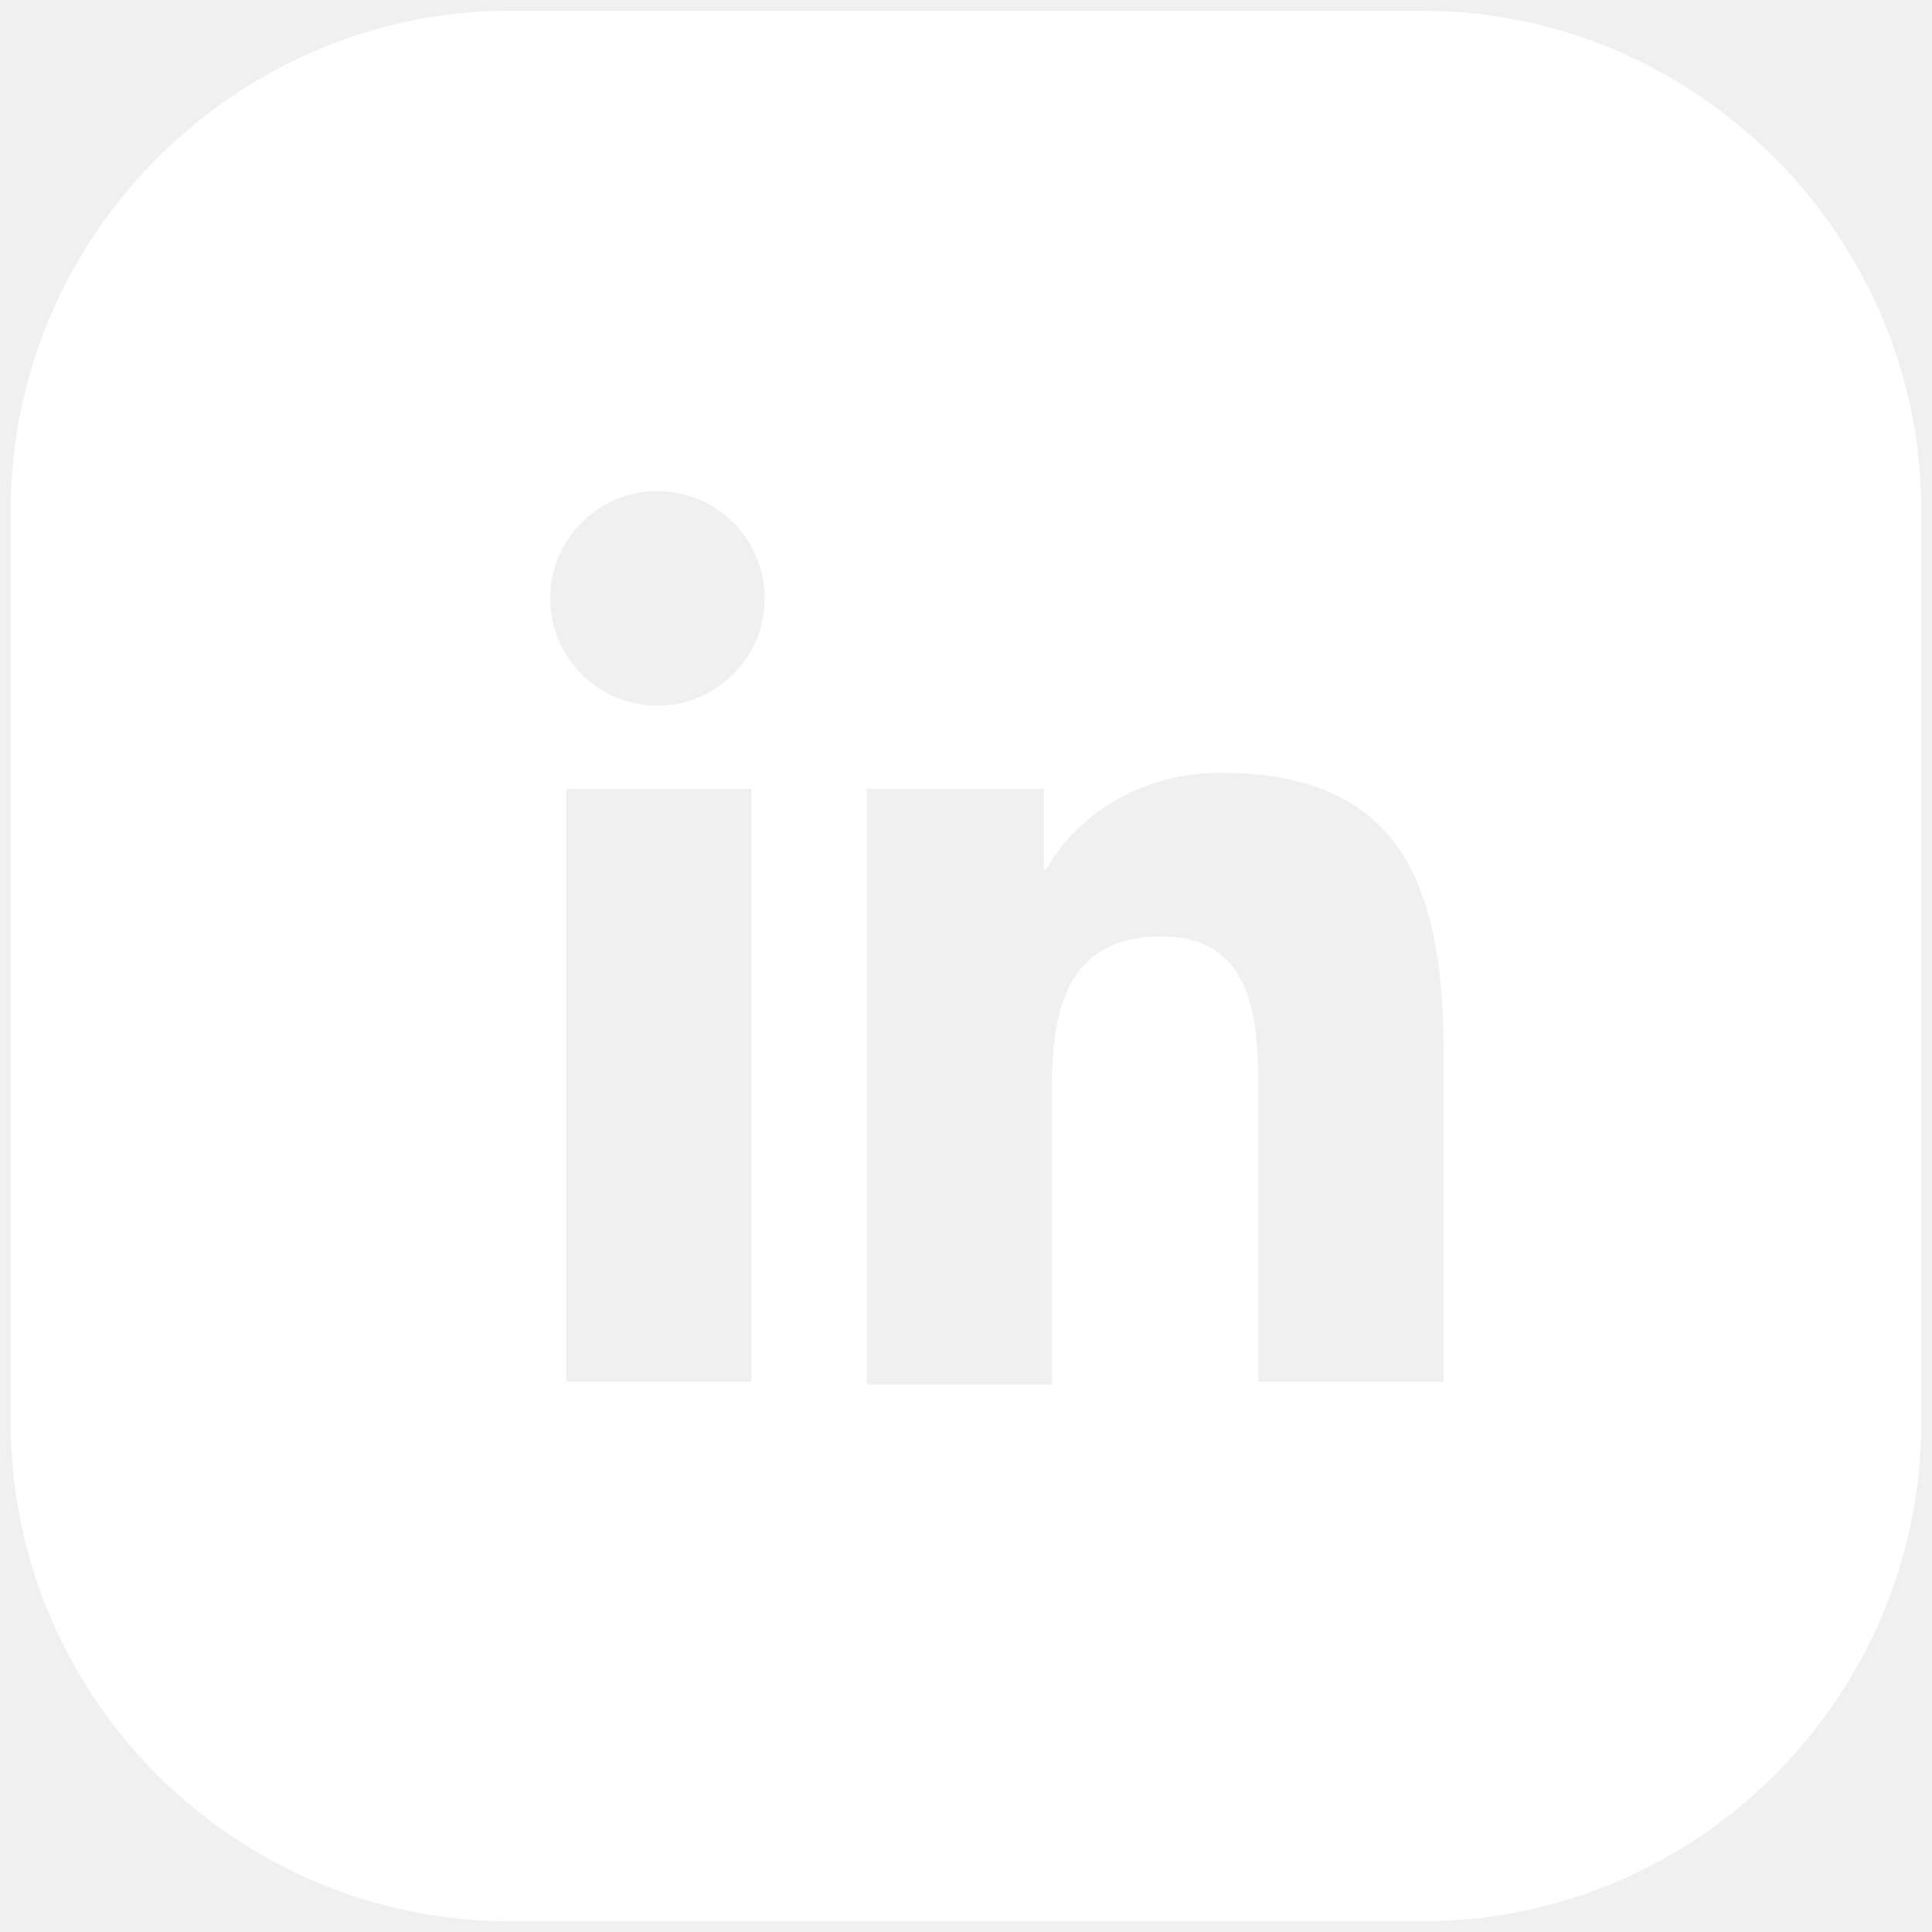
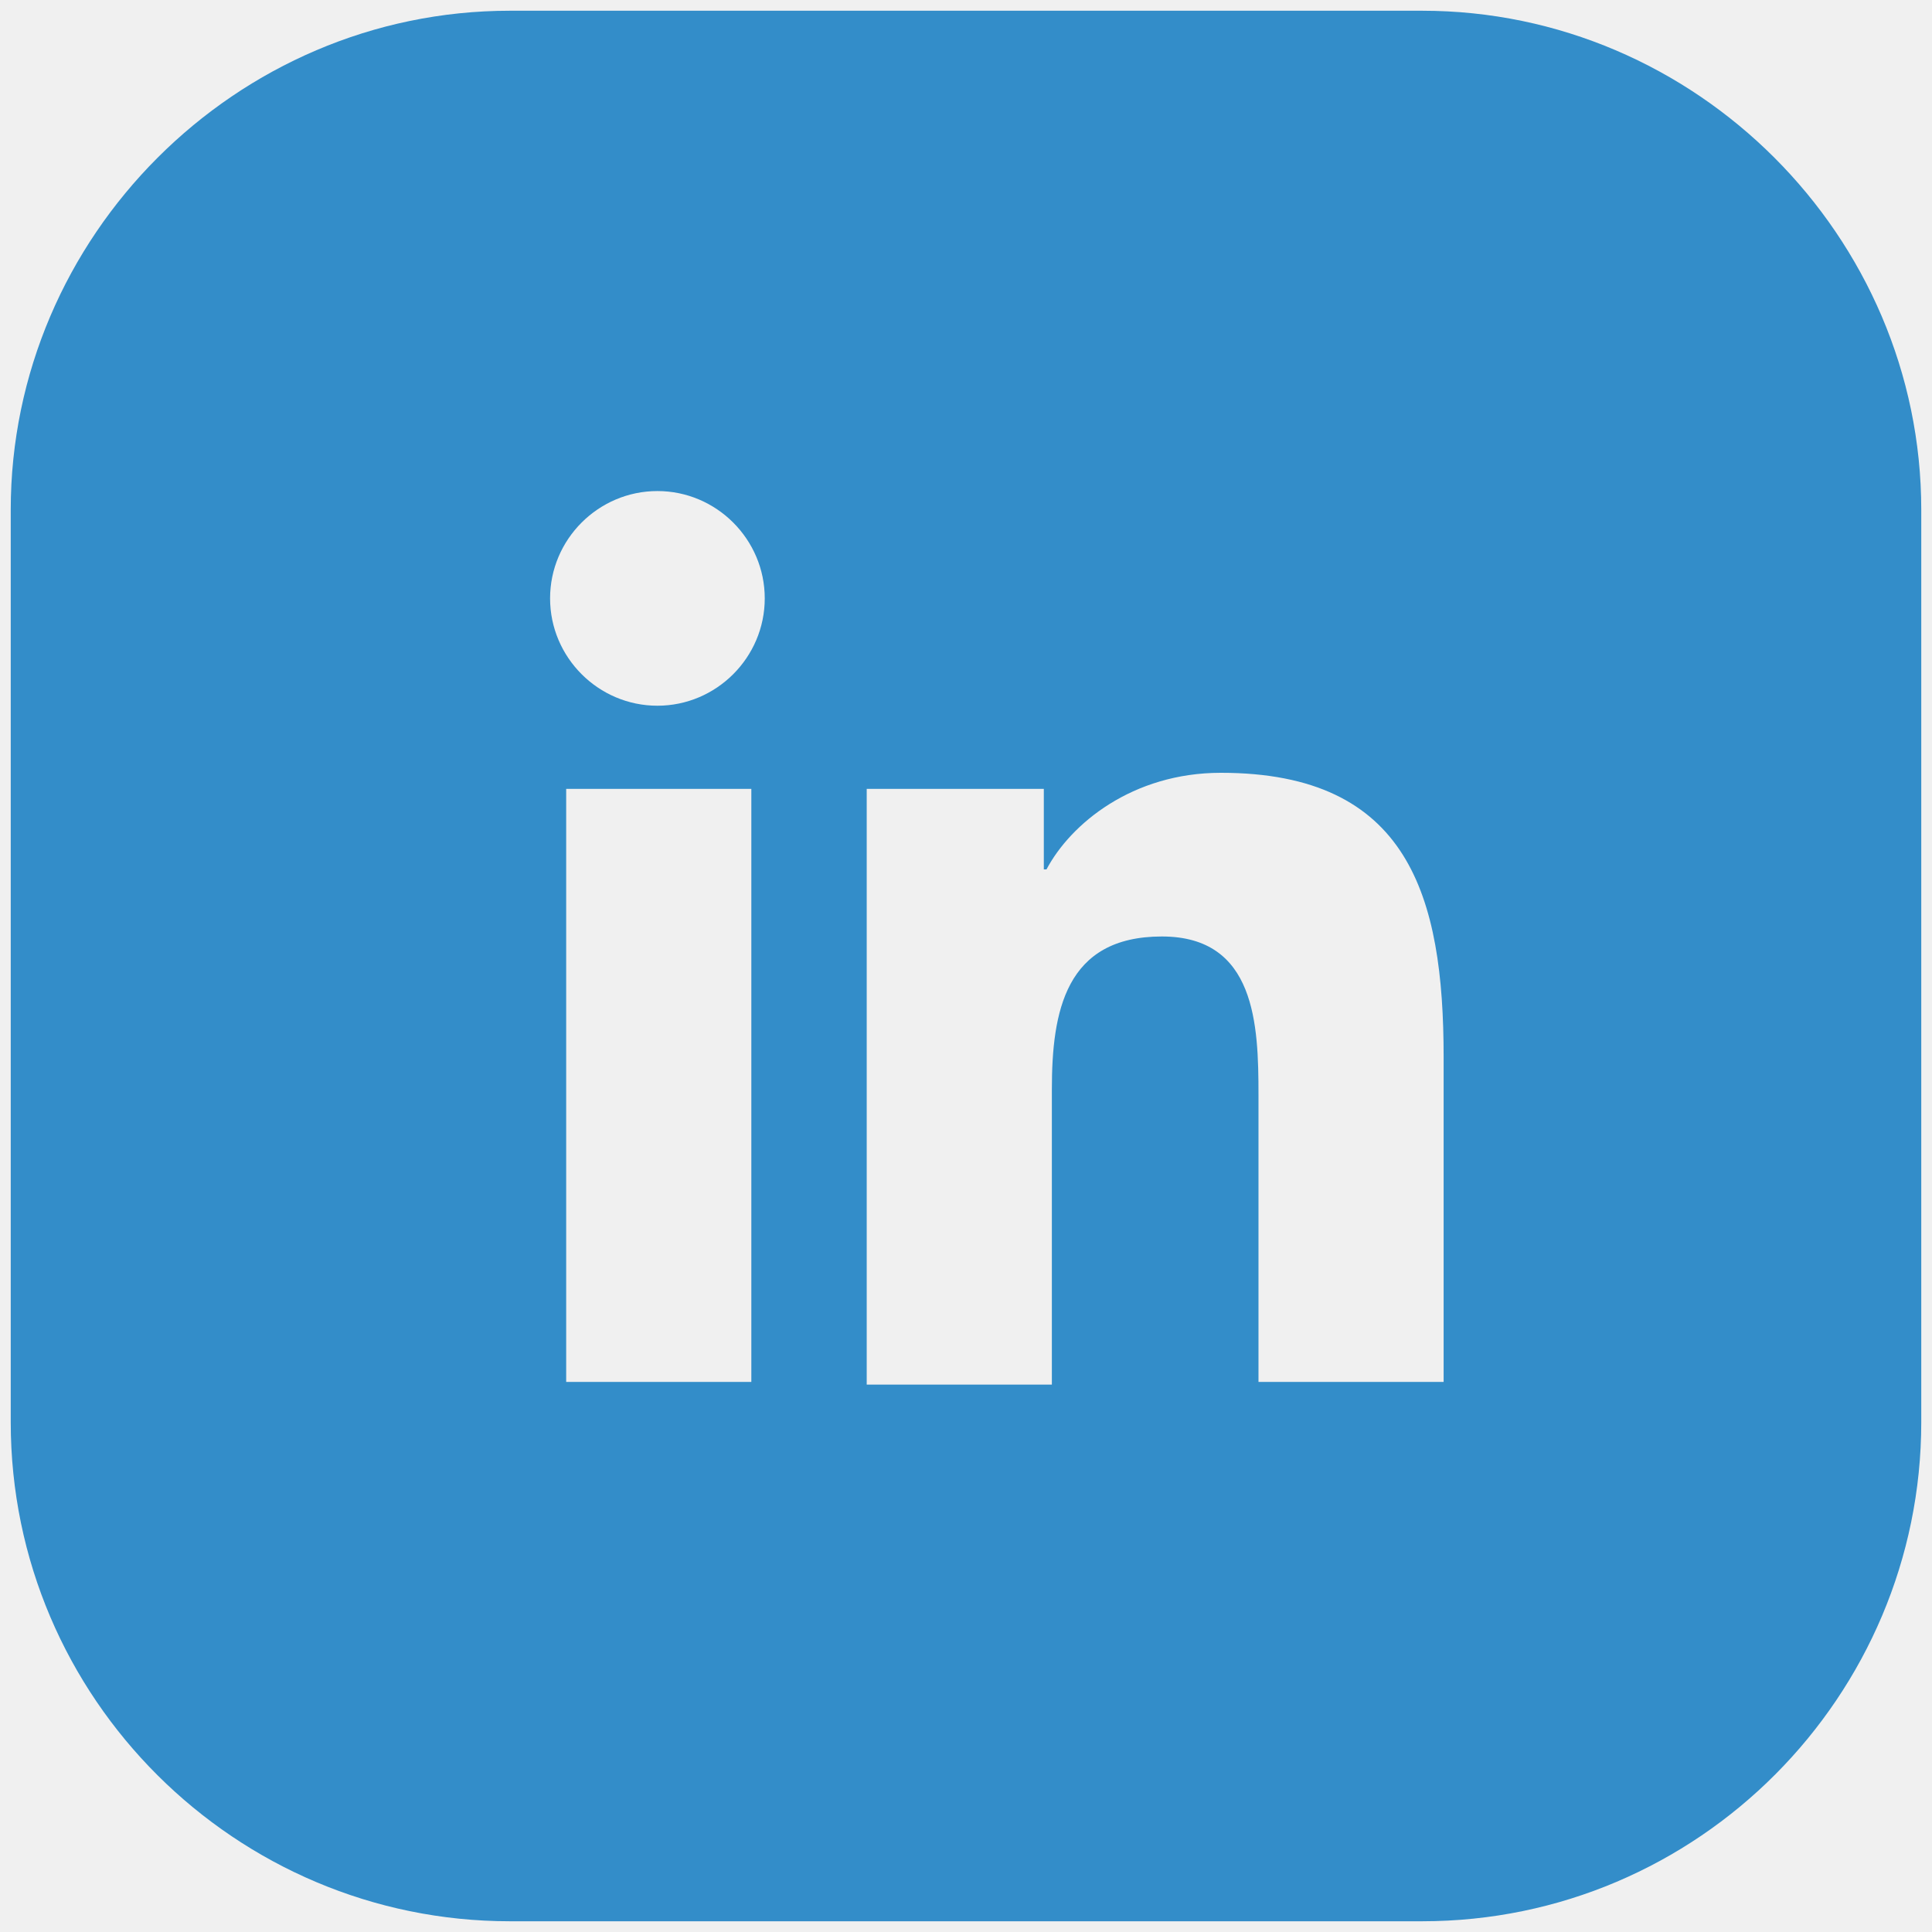
<svg xmlns="http://www.w3.org/2000/svg" version="1.1" id="Layer_1" x="0px" y="0px" viewBox="0 0 72 72" style="enable-background:new 0 0 72 72;" xml:space="preserve">
  <style type="text/css">
- 	.st0{fill:#FFFFFF;}
+ 	.st0{fill:#338dc9;}
</style>
  <path class="st0" d="M71.6,19C71.6,8.8,63.2,0.4,53,0.4H19C8.8,0.4,0.4,8.8,0.4,19v34c0,10.3,8.4,18.6,18.6,18.6l34,0  c10.3,0,18.6-8.4,18.6-18.6L71.6,19z M28,51.5h-6.9V29.4H28V51.5z M24.5,26.3c-2.2,0-4-1.8-4-4c0-2.2,1.8-4,4-4c2.2,0,4,1.8,4,4  C28.5,24.5,26.7,26.3,24.5,26.3z M53.8,51.5h-6.9V40.8c0-2.6-0.1-5.9-3.6-5.9c-3.6,0-4.1,2.8-4.1,5.7v11h-6.9V29.4h6.6v3H39  c0.9-1.7,3.2-3.6,6.5-3.6c7,0,8.3,4.6,8.3,10.6V51.5z" />
</svg>
